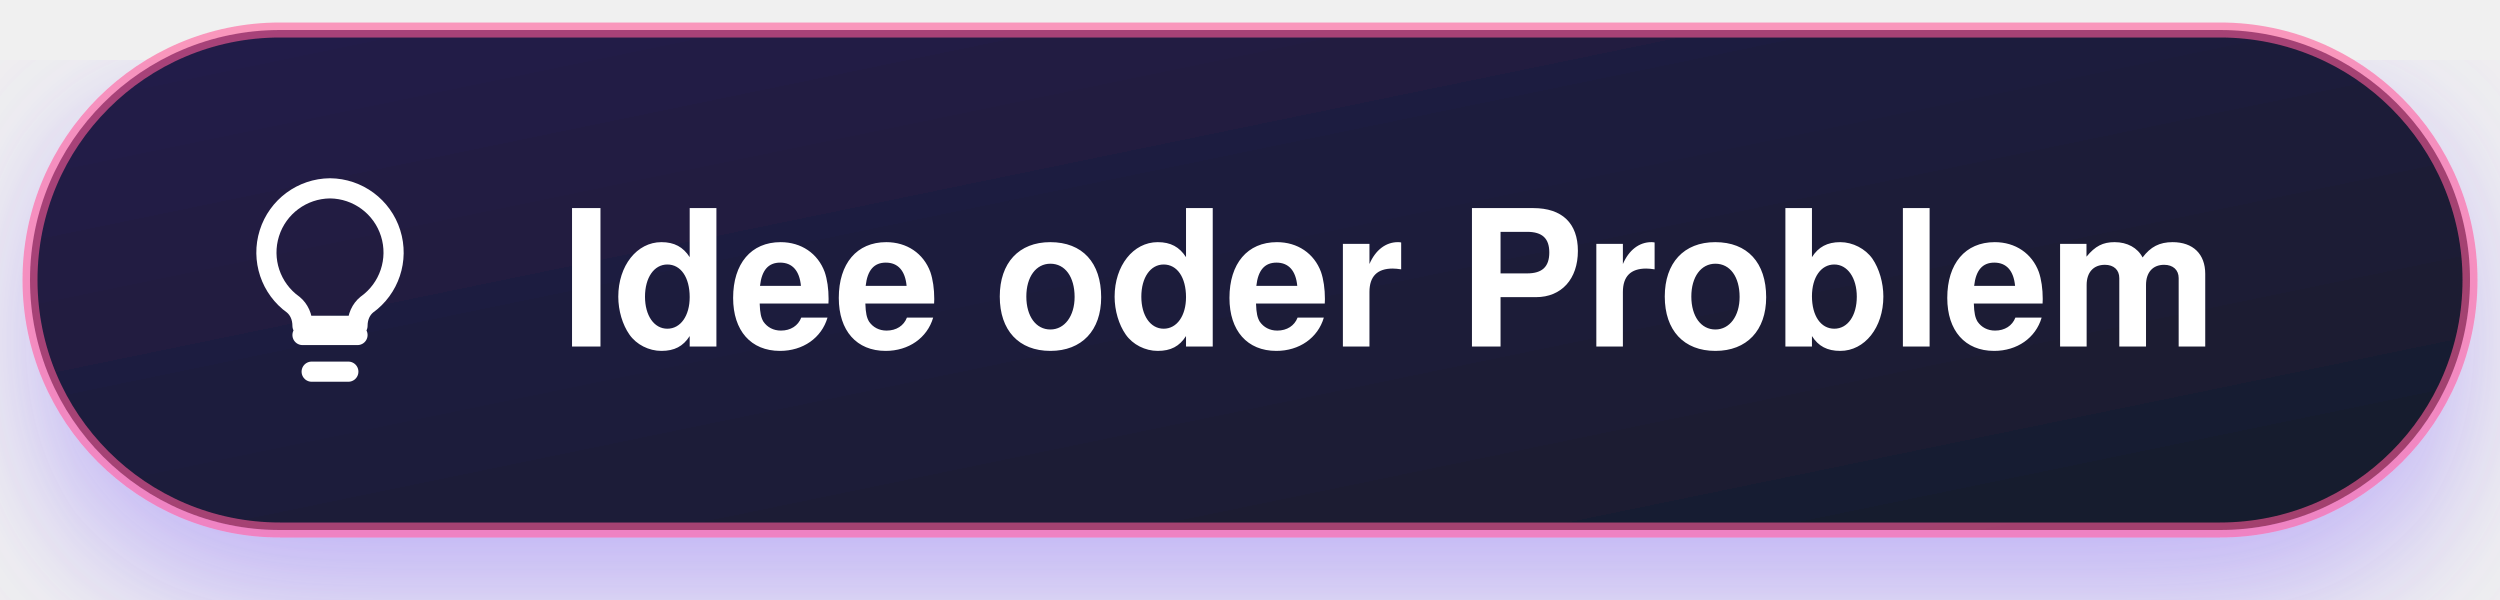
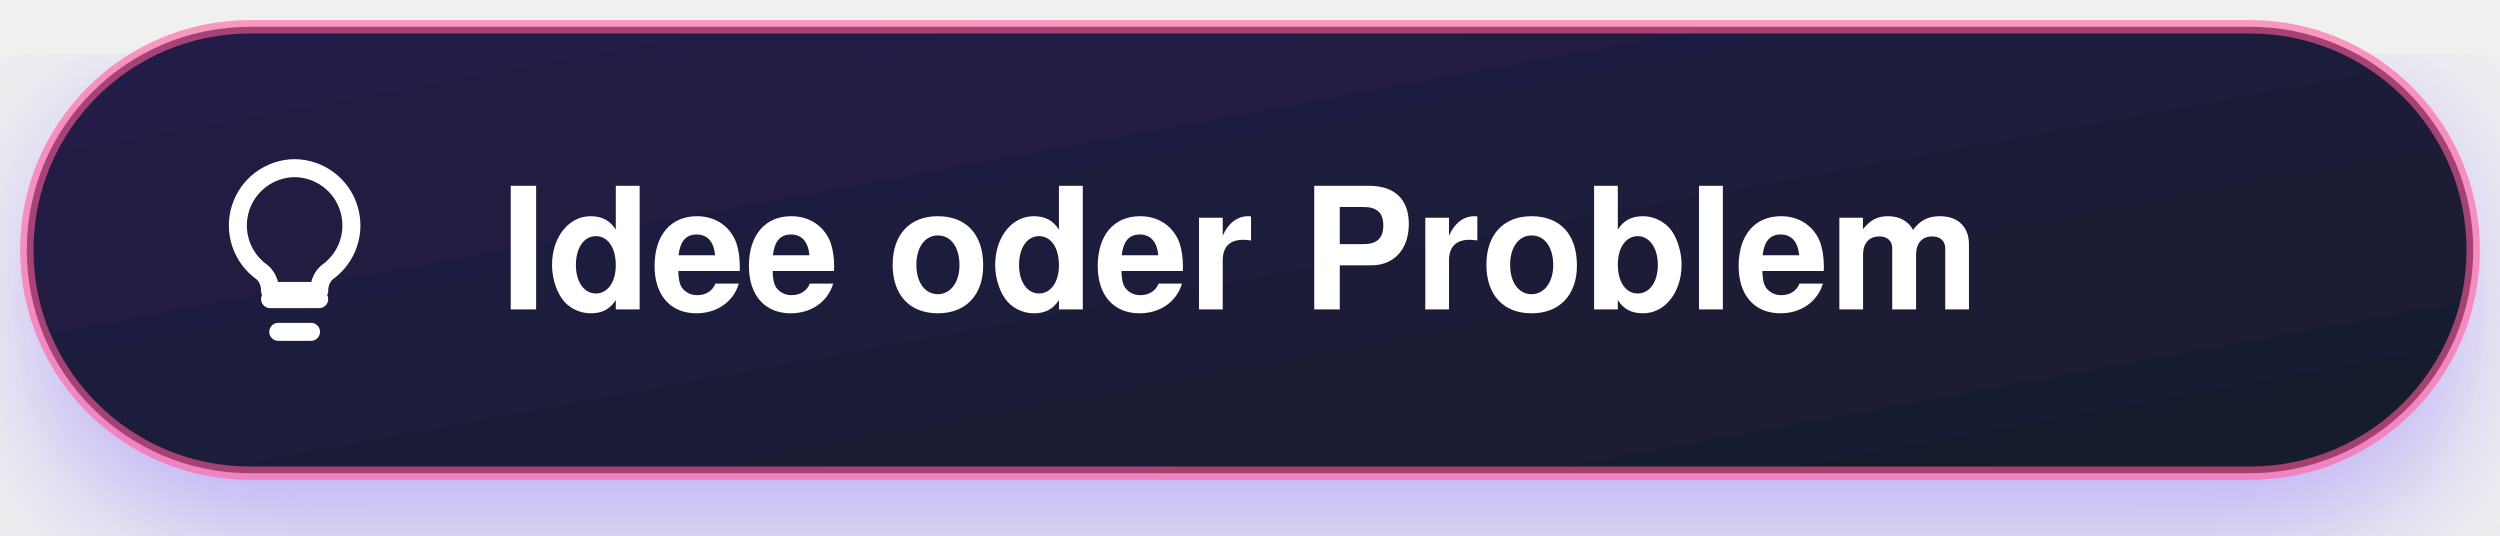
- <svg xmlns="http://www.w3.org/2000/svg" width="250" height="60" viewBox="0 0 250 60">
+ <svg xmlns="http://www.w3.org/2000/svg" width="280" height="60" viewBox="0 0 280 60">
  <defs>
    <linearGradient id="g" x1="0" y1="0" x2="1" y2="1">
      <stop offset="0" stop-color="#241f4a" />
      <stop offset="1" stop-color="#171a2b" />
    </linearGradient>
    <filter id="s" x="-20%" y="-40%" width="140%" height="190%">
      <feDropShadow dx="0" dy="6" stdDeviation="8" flood-color="#7c5cff" flood-opacity=".45" />
    </filter>
  </defs>
-   <rect x="3" y="3" width="244" height="50" rx="25.0" fill="url(#g)" stroke="#ff5c9a99" stroke-width="1.5" filter="url(#s)" />
+   <rect x="3" y="3" width="274" height="50" rx="25.0" fill="url(#g)" stroke="#ff5c9a99" stroke-width="1.5" filter="url(#s)" />
  <g transform="translate(22,17.0) scale(0.9166667)" fill="none" stroke="#fff" stroke-width="2.2" stroke-linecap="round" stroke-linejoin="round">
    <path d="M9 18h6M10 22h4M12 2a7 7 0 0 0-4 12.7c.6.5 1 1.3 1 2.3h6c0-1 .4-1.8 1-2.3A7 7 0 0 0 12 2z" />
  </g>
  <text x="56" y="34.65" fill="#fff" font-family="-apple-system,Segoe UI,Helvetica,Arial,sans-serif" font-weight="700" font-size="19">Idee oder Problem</text>
</svg>
